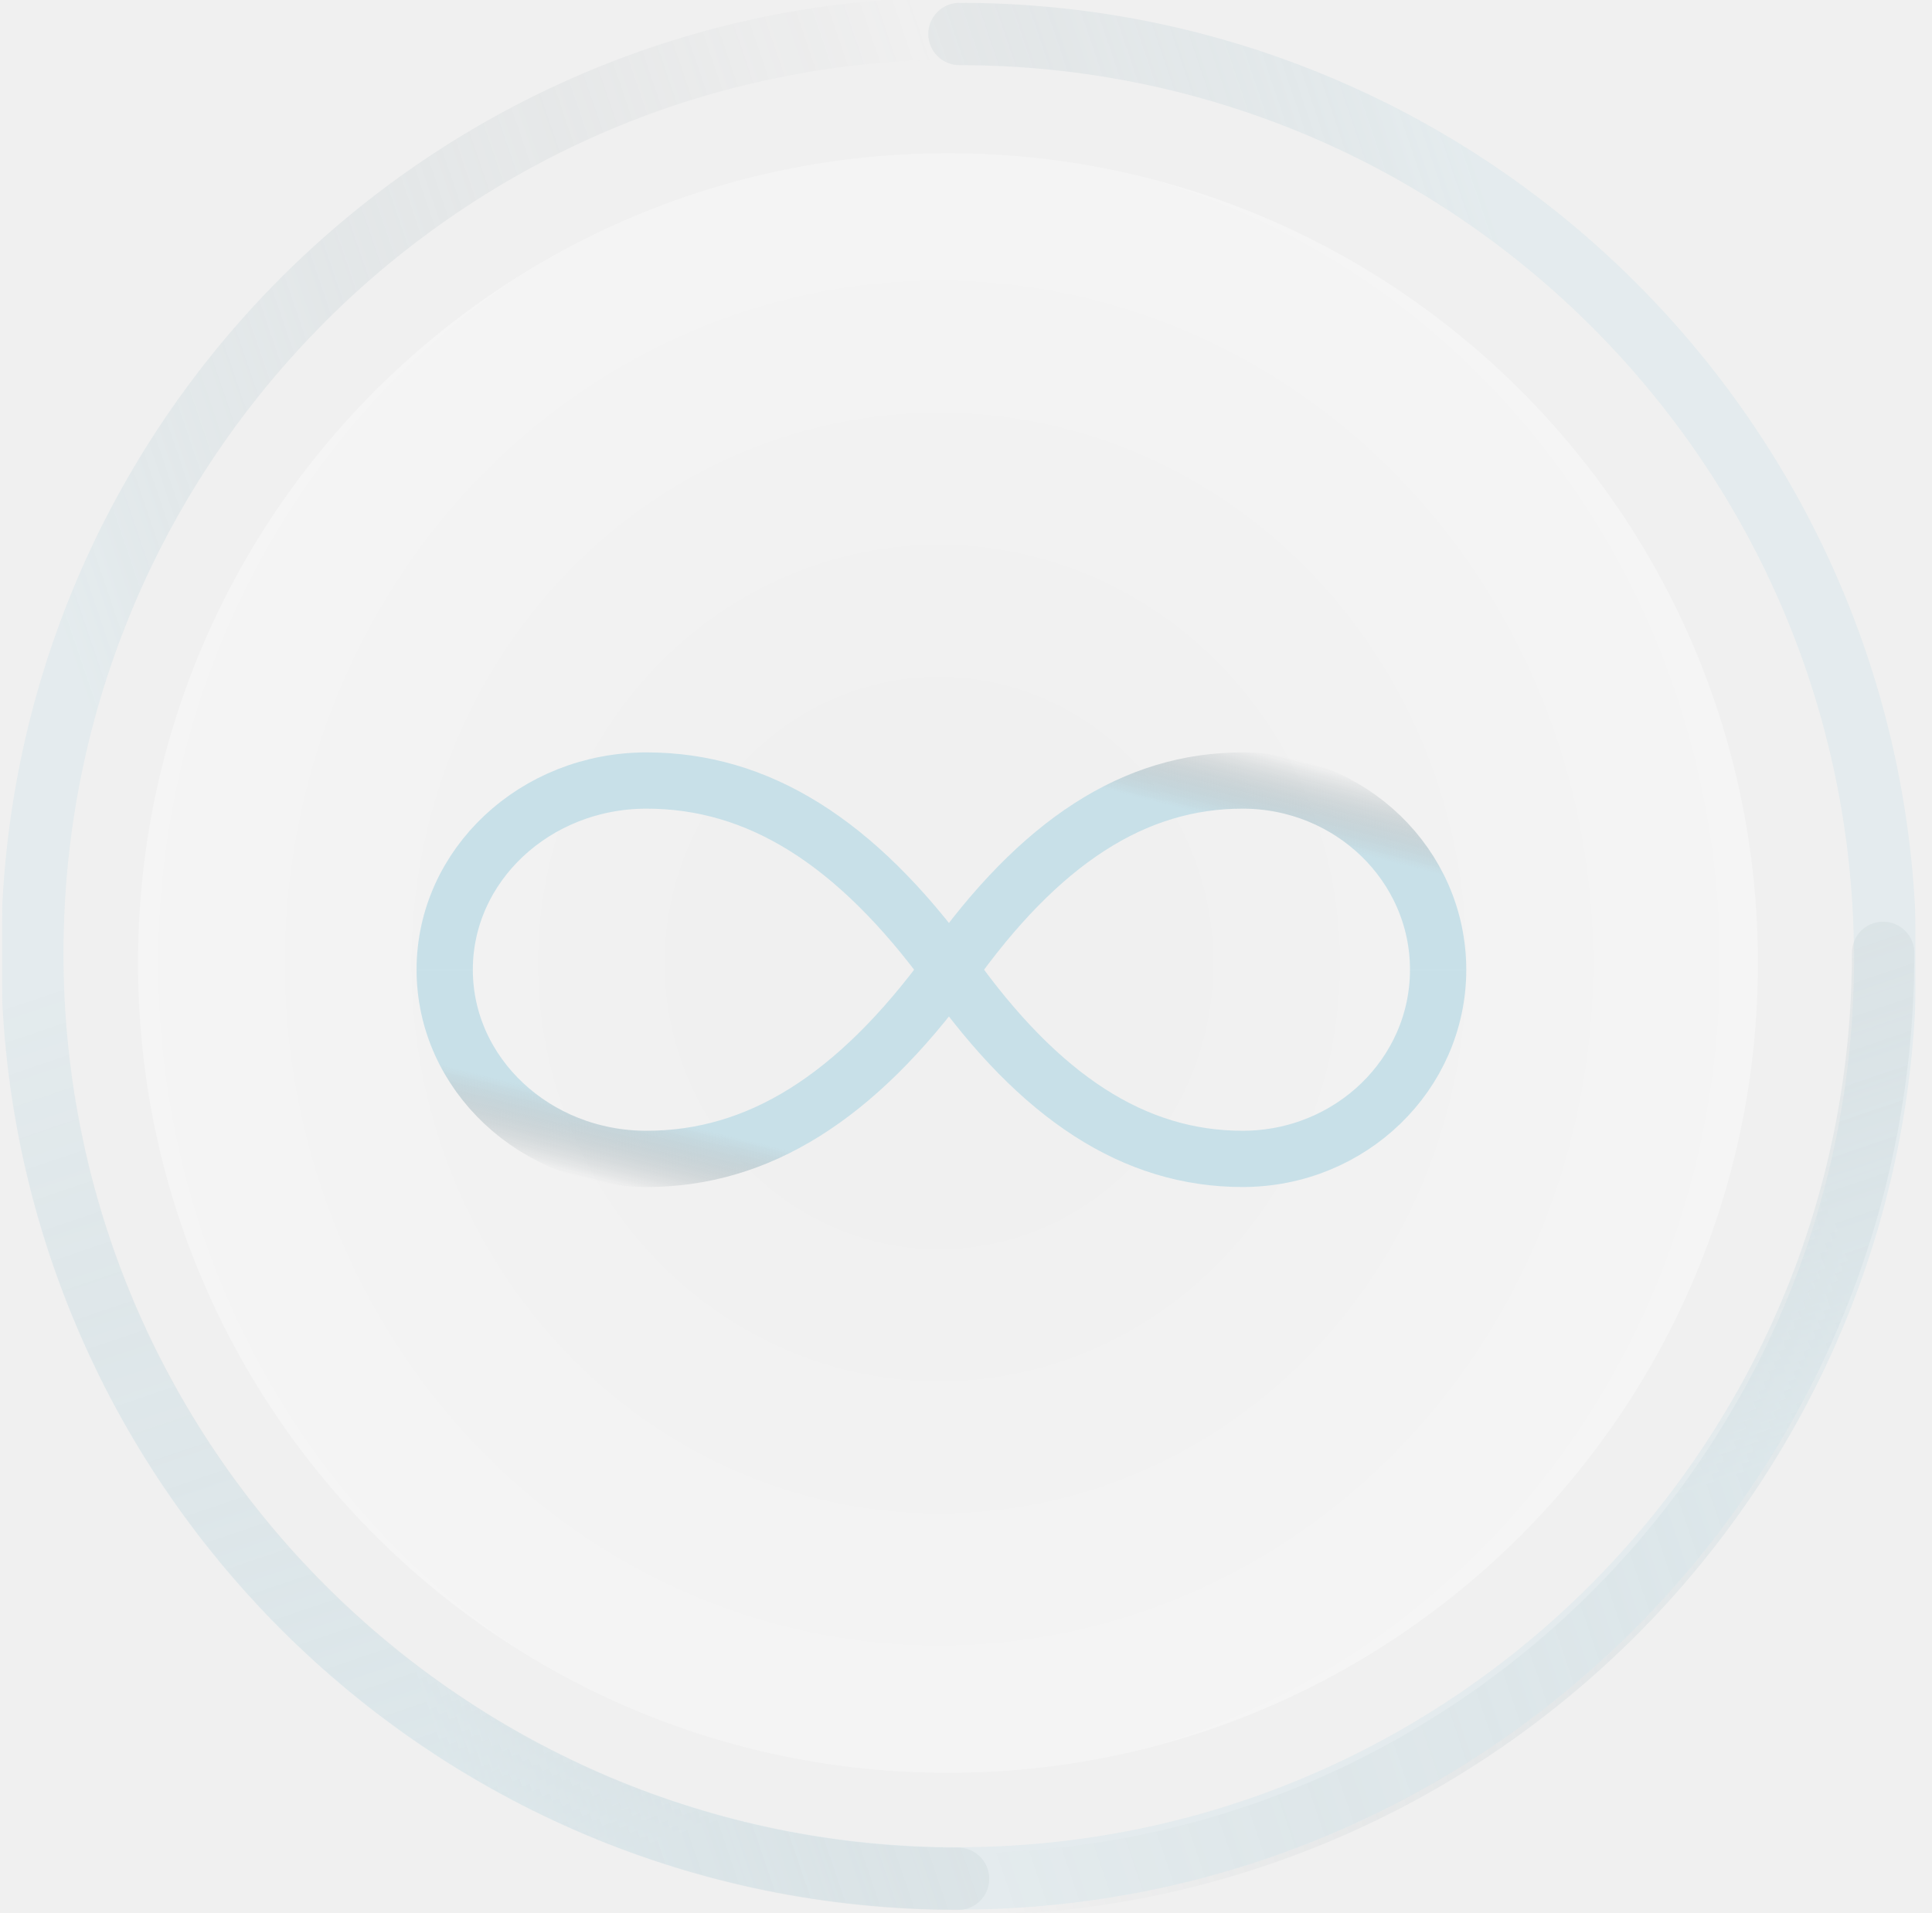
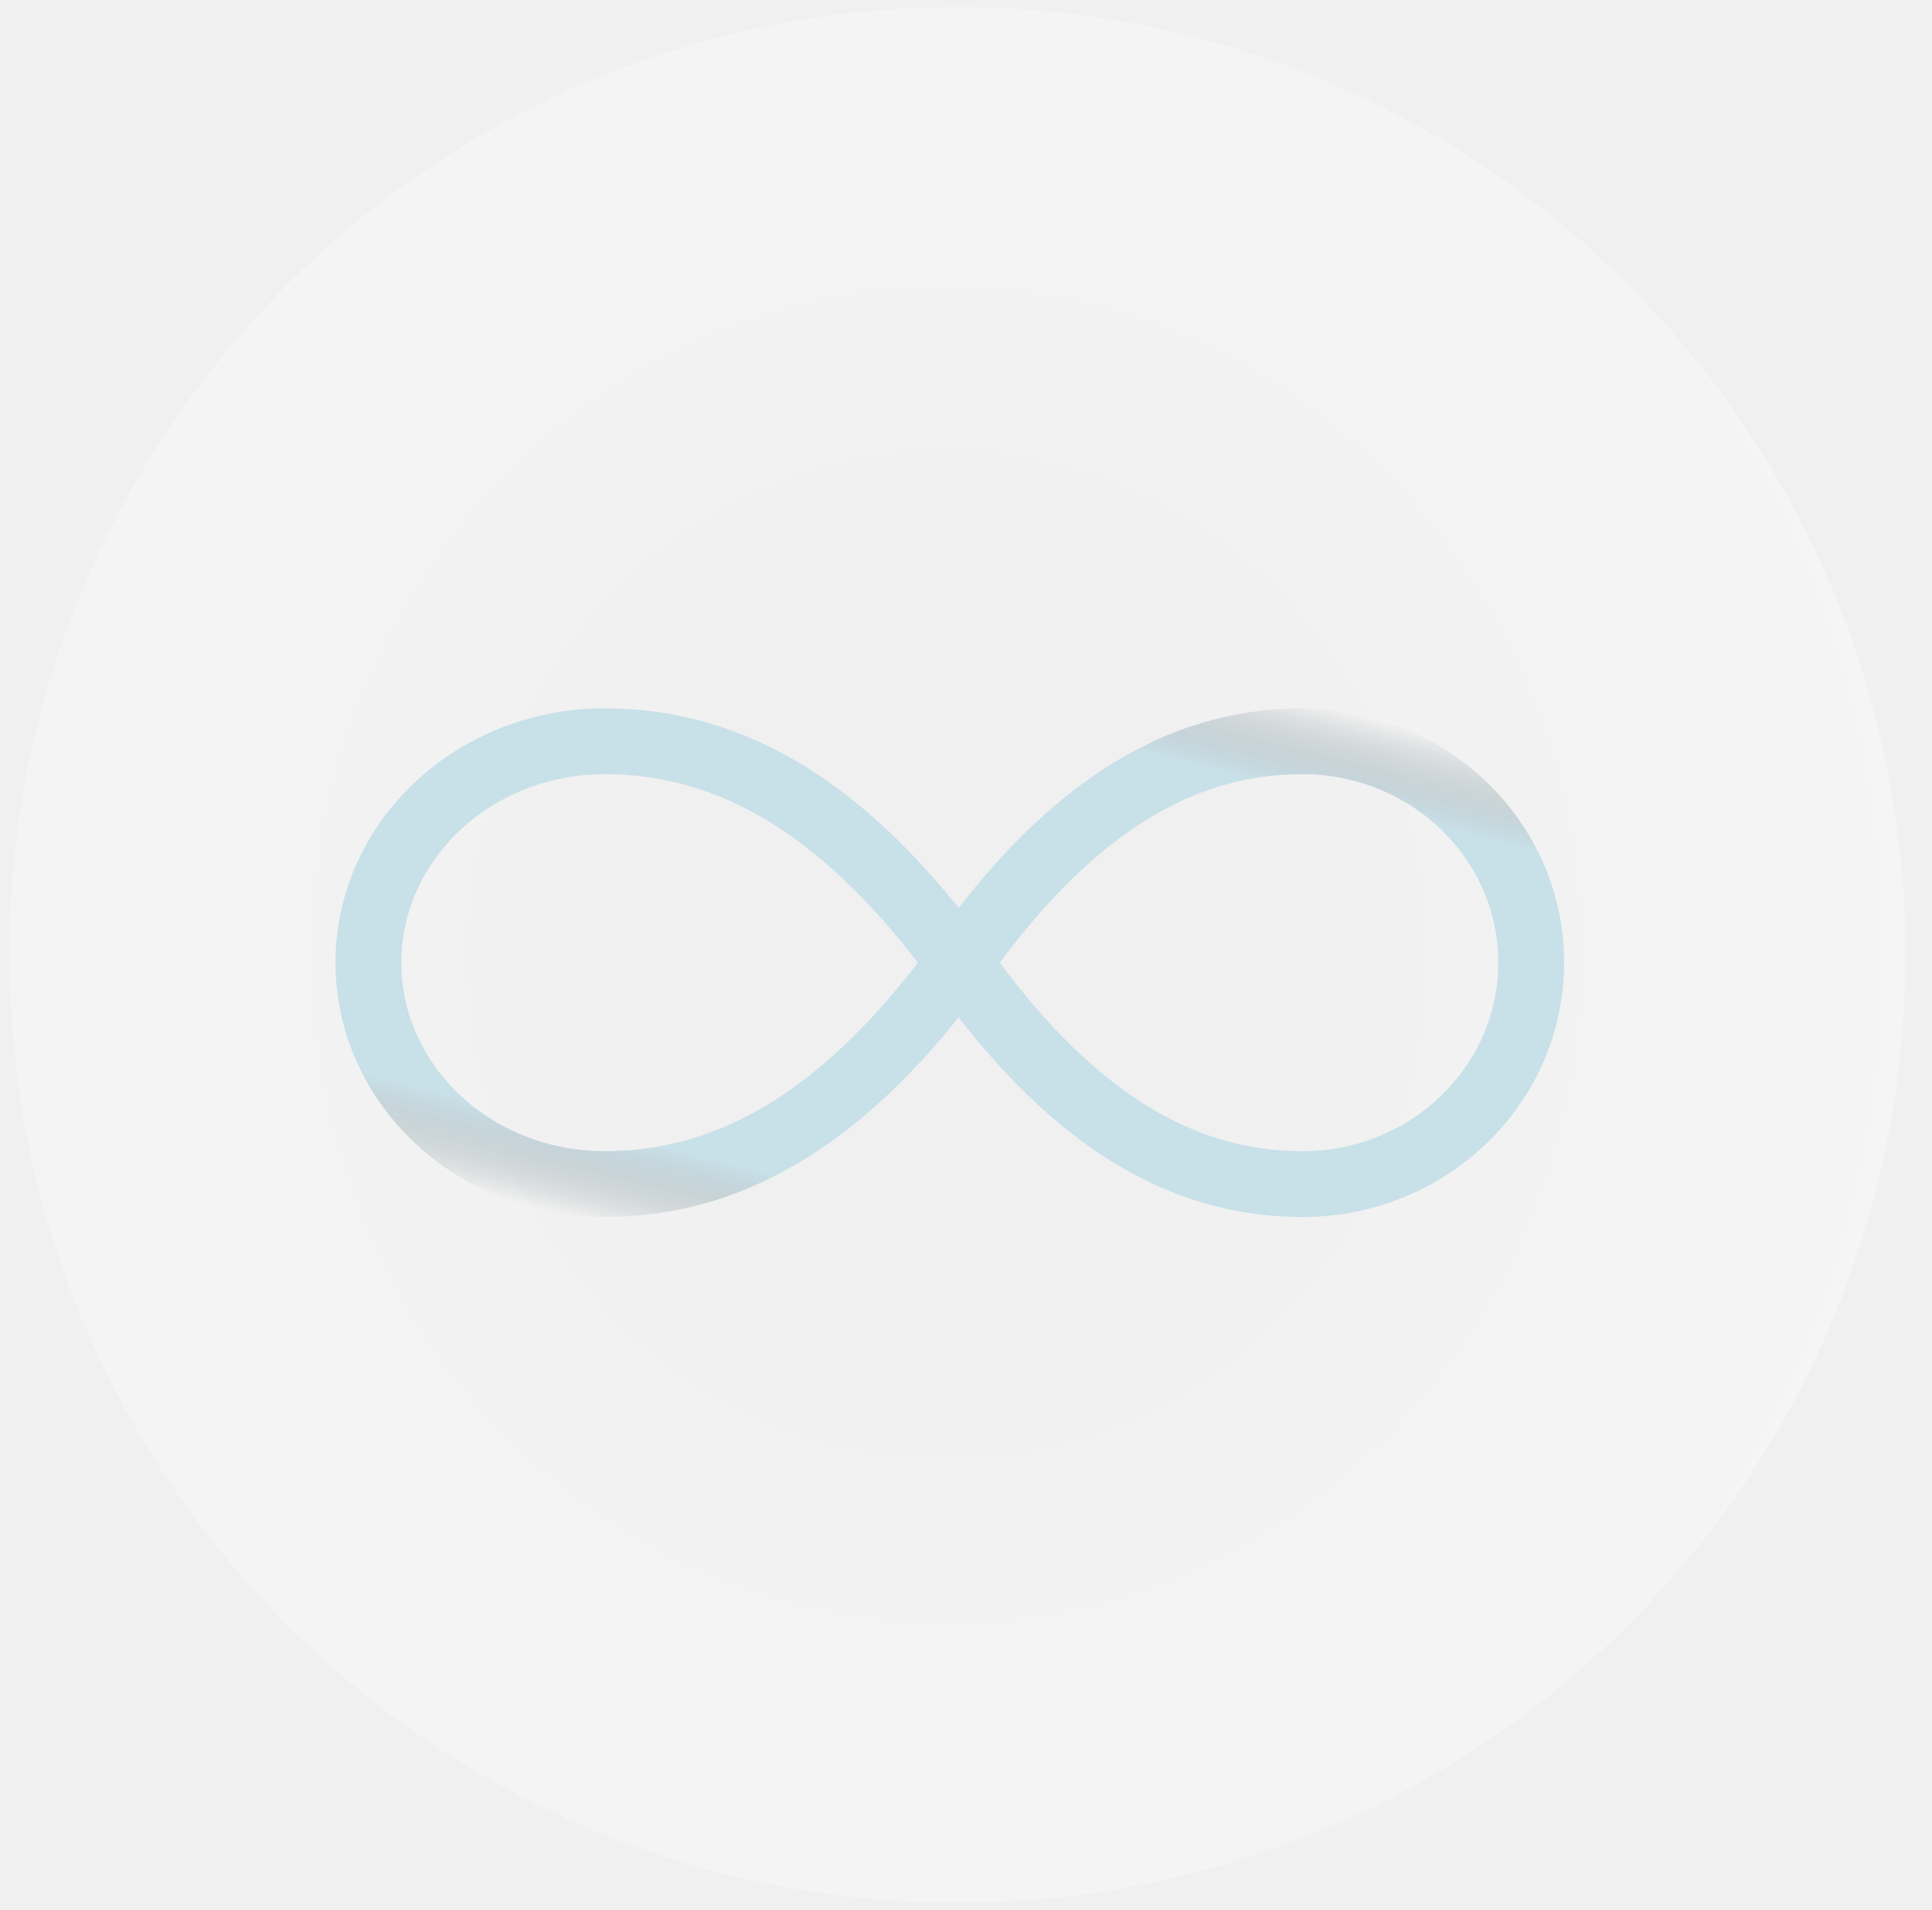
- <svg xmlns="http://www.w3.org/2000/svg" width="103" height="102" viewBox="0 0 103 102" fill="none">
+ <svg xmlns="http://www.w3.org/2000/svg" width="88" height="87" viewBox="0 0 88 87" fill="none">
  <g clip-path="url(#clip0_111_147)">
-     <circle cx="50.538" cy="51.354" r="43.181" fill="url(#paint0_radial_111_147)" />
-     <g opacity="0.5">
-       <path opacity="0.5" d="M98.842 51.15C98.842 24.82 77.491 3.476 51.152 3.476C50.233 3.476 49.488 2.732 49.488 1.813C49.488 0.895 50.233 0.15 51.152 0.15C79.328 0.15 102.17 22.983 102.17 51.15C102.17 79.317 79.328 102.15 51.152 102.15C50.233 102.15 49.488 101.405 49.488 100.487C49.489 99.568 50.233 98.824 51.152 98.824C77.491 98.824 98.842 77.48 98.842 51.15Z" fill="url(#paint1_linear_111_147)" />
-       <path opacity="0.5" d="M51.057 98.504C77.386 98.504 98.73 77.152 98.73 50.814C98.73 49.895 99.475 49.15 100.393 49.15C101.312 49.15 102.057 49.895 102.057 50.814C102.057 78.99 79.223 101.831 51.057 101.831C22.89 101.831 0.057 78.99 0.057 50.814C0.057 49.895 0.801 49.15 1.72 49.15C2.638 49.15 3.383 49.895 3.383 50.814C3.383 77.152 24.727 98.504 51.057 98.504Z" fill="url(#paint2_linear_111_147)" />
-       <path opacity="0.5" d="M3.384 50.85C3.385 77.179 24.736 98.524 51.075 98.524C51.993 98.524 52.738 99.268 52.738 100.187C52.738 101.105 51.993 101.85 51.075 101.85C22.898 101.85 0.057 79.016 0.057 50.85C0.057 22.683 22.898 -0.15 51.075 -0.15C51.993 -0.15 52.738 0.594 52.738 1.513C52.738 2.431 51.993 3.176 51.075 3.176C24.736 3.176 3.384 24.52 3.384 50.85Z" fill="url(#paint3_linear_111_147)" />
-     </g>
+     <circle cx="43.613" cy="43.5" r="43.181" fill="url(#paint0_radial_111_147)" />
    <g opacity="0.8">
-       <path d="M23.708 51.71C23.708 46.139 28.526 41.622 34.469 41.622C40.411 41.622 45.614 44.865 50.609 51.71" stroke="#BEDCE6" stroke-width="3" />
-       <path d="M76.67 51.71C76.67 57.282 72.003 61.798 66.246 61.798C60.489 61.798 55.449 58.556 50.609 51.71" stroke="#BEDCE6" stroke-width="3" />
-       <path d="M23.708 51.71C23.708 57.282 28.526 61.798 34.469 61.798C40.411 61.798 45.614 58.556 50.609 51.71" stroke="url(#paint4_linear_111_147)" stroke-width="3" />
-       <path d="M76.67 51.71C76.67 46.139 72.003 41.622 66.246 41.622C60.489 41.622 55.449 44.865 50.609 51.71" stroke="url(#paint5_linear_111_147)" stroke-width="3" />
+       <path d="M16.782 43.856C16.782 38.285 21.6 33.769 27.543 33.769C33.486 33.769 38.688 37.011 43.684 43.856" stroke="#BEDCE6" stroke-width="3" />
+       <path d="M69.744 43.856C69.744 49.428 65.077 53.944 59.32 53.944C53.563 53.944 48.523 50.702 43.684 43.856" stroke="#BEDCE6" stroke-width="3" />
+       <path d="M16.782 43.856C16.782 49.428 21.6 53.944 27.543 53.944C33.486 53.944 38.688 50.702 43.684 43.856" stroke="url(#paint1_linear_111_147)" stroke-width="3" />
+       <path d="M69.744 43.856C69.744 38.285 65.077 33.769 59.32 33.769C53.563 33.769 48.523 37.011 43.684 43.856" stroke="url(#paint2_linear_111_147)" stroke-width="3" />
    </g>
  </g>
  <defs>
-     <radialGradient id="paint0_radial_111_147" cx="0" cy="0" r="1" gradientUnits="userSpaceOnUse" gradientTransform="translate(50.0572 51.3537) scale(114 118.387)">
+     <radialGradient id="paint0_radial_111_147" cx="0" cy="0" r="1" gradientUnits="userSpaceOnUse" gradientTransform="translate(43.1315 43.4999) scale(114 118.387)">
      <stop offset="0.1" stop-color="white" stop-opacity="0" />
      <stop offset="1" stop-color="white" />
    </radialGradient>
-     <linearGradient id="paint1_linear_111_147" x1="75.829" y1="0.15" x2="24.919" y2="17.446" gradientUnits="userSpaceOnUse">
-       <stop stop-color="#BEDCE6" />
-       <stop offset="1" stop-color="#6A7A80" stop-opacity="0" />
-     </linearGradient>
-     <linearGradient id="paint2_linear_111_147" x1="102.057" y1="75.491" x2="84.761" y2="24.581" gradientUnits="userSpaceOnUse">
-       <stop stop-color="#BEDCE6" />
-       <stop offset="1" stop-color="#6A7A80" stop-opacity="0" />
-     </linearGradient>
-     <linearGradient id="paint3_linear_111_147" x1="26.398" y1="101.85" x2="77.307" y2="84.554" gradientUnits="userSpaceOnUse">
-       <stop stop-color="#BEDCE6" />
-       <stop offset="1" stop-color="#6A7A80" stop-opacity="0" />
-     </linearGradient>
-     <linearGradient id="paint4_linear_111_147" x1="50.609" y1="56.754" x2="48.081" y2="67.004" gradientUnits="userSpaceOnUse">
+     <linearGradient id="paint1_linear_111_147" x1="43.684" y1="48.9" x2="41.155" y2="59.151" gradientUnits="userSpaceOnUse">
      <stop offset="0.615" stop-color="#BEDCE6" />
      <stop offset="1" stop-color="#6A7A80" stop-opacity="0" />
    </linearGradient>
-     <linearGradient id="paint5_linear_111_147" x1="50.609" y1="46.666" x2="53.209" y2="36.455" gradientUnits="userSpaceOnUse">
+     <linearGradient id="paint2_linear_111_147" x1="43.684" y1="38.812" x2="46.284" y2="28.601" gradientUnits="userSpaceOnUse">
      <stop offset="0.615" stop-color="#BEDCE6" />
      <stop offset="1" stop-color="#6A7A80" stop-opacity="0" />
    </linearGradient>
    <clipPath id="clip0_111_147">
-       <rect width="102" height="102" fill="white" transform="translate(0.113281)" />
+       <rect width="87" height="87" fill="white" transform="translate(0.113281)" />
    </clipPath>
  </defs>
</svg>
